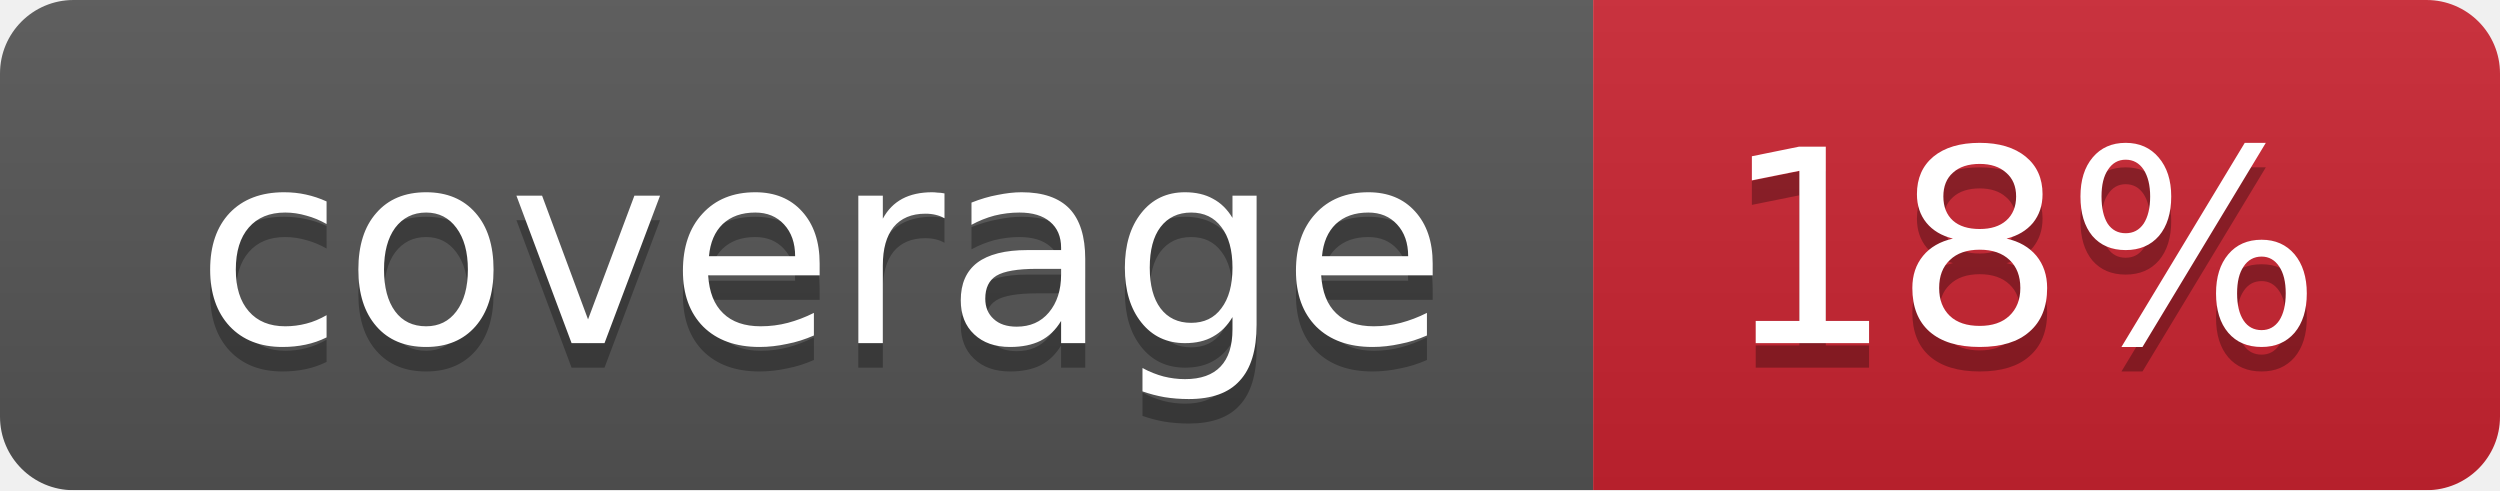
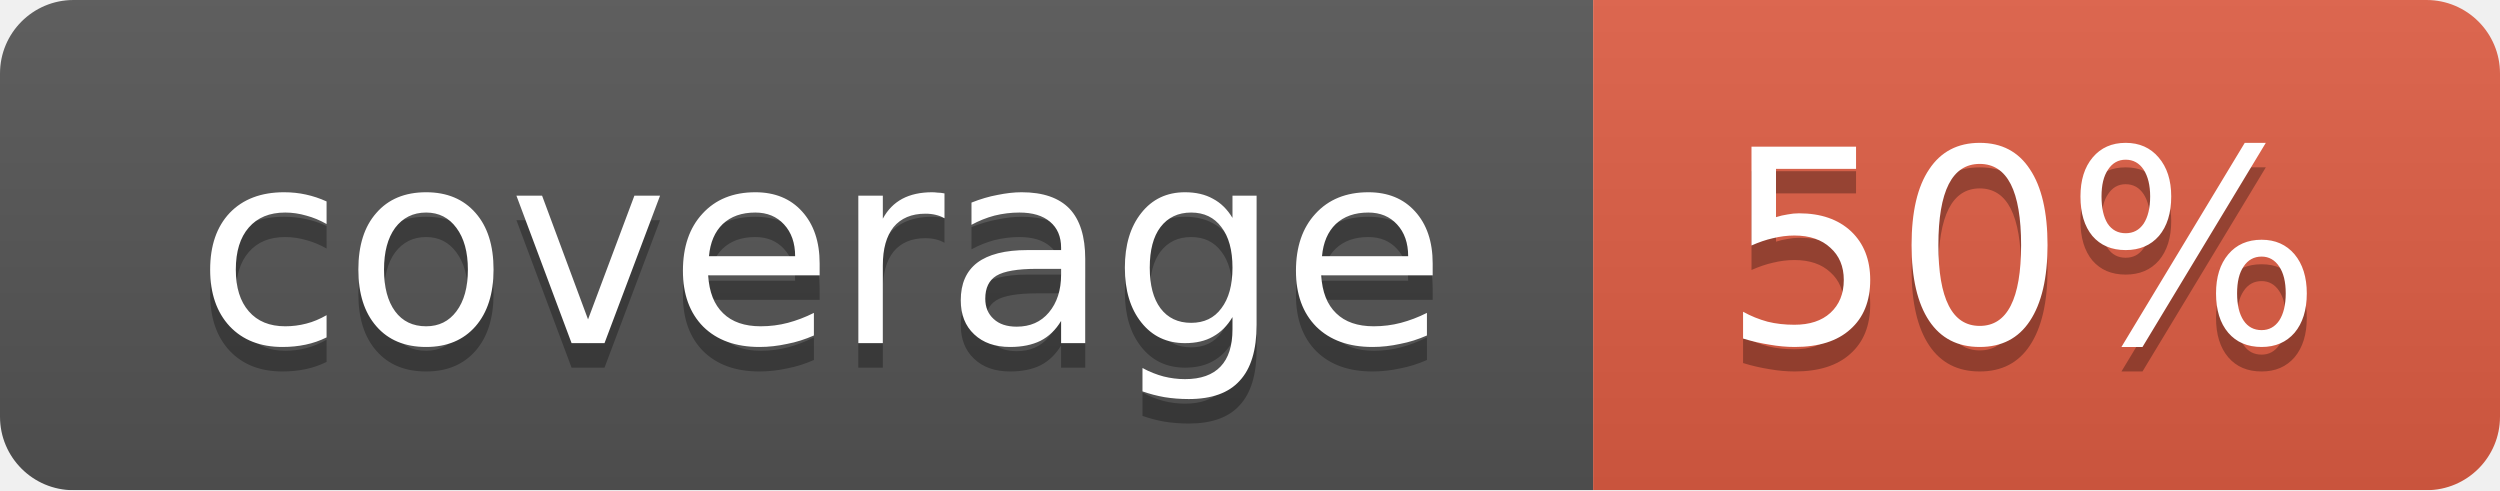
<svg xmlns="http://www.w3.org/2000/svg" width="102" height="20">
  <linearGradient id="smooth" x2="0" y2="100%">
    <stop offset="0" stop-color="#bbb" stop-opacity=".1" />
    <stop offset="1" stop-opacity=".1" />
  </linearGradient>
  <mask id="round">
    <rect width="102" height="20" rx="3" fill="#fff" />
  </mask>
  <g mask="url(#round)">
    <rect width="65" height="20" fill="#555" />
-     <rect x="65" width="37" height="20" fill="#cb2431" />
+     <rect x="65" width="37" height="20" fill="#e05d44" />
    <rect width="102" height="20" fill="url(#smooth)" />
  </g>
  <g fill="#fff" text-anchor="middle" font-family="DejaVu Sans,Verdana,Geneva,sans-serif" font-size="11">
    <text x="33.5" y="15" fill="#010101" fill-opacity=".3">coverage</text>
    <text x="33.5" y="14">coverage</text>
-     <text x="82.5" y="15" fill="#010101" fill-opacity=".3">18%</text>
-     <text x="82.5" y="14">18%</text>
+     <text x="82.5" y="15" fill="#010101" fill-opacity=".3">50%</text>
+     <text x="82.5" y="14">50%</text>
  </g>
</svg>
